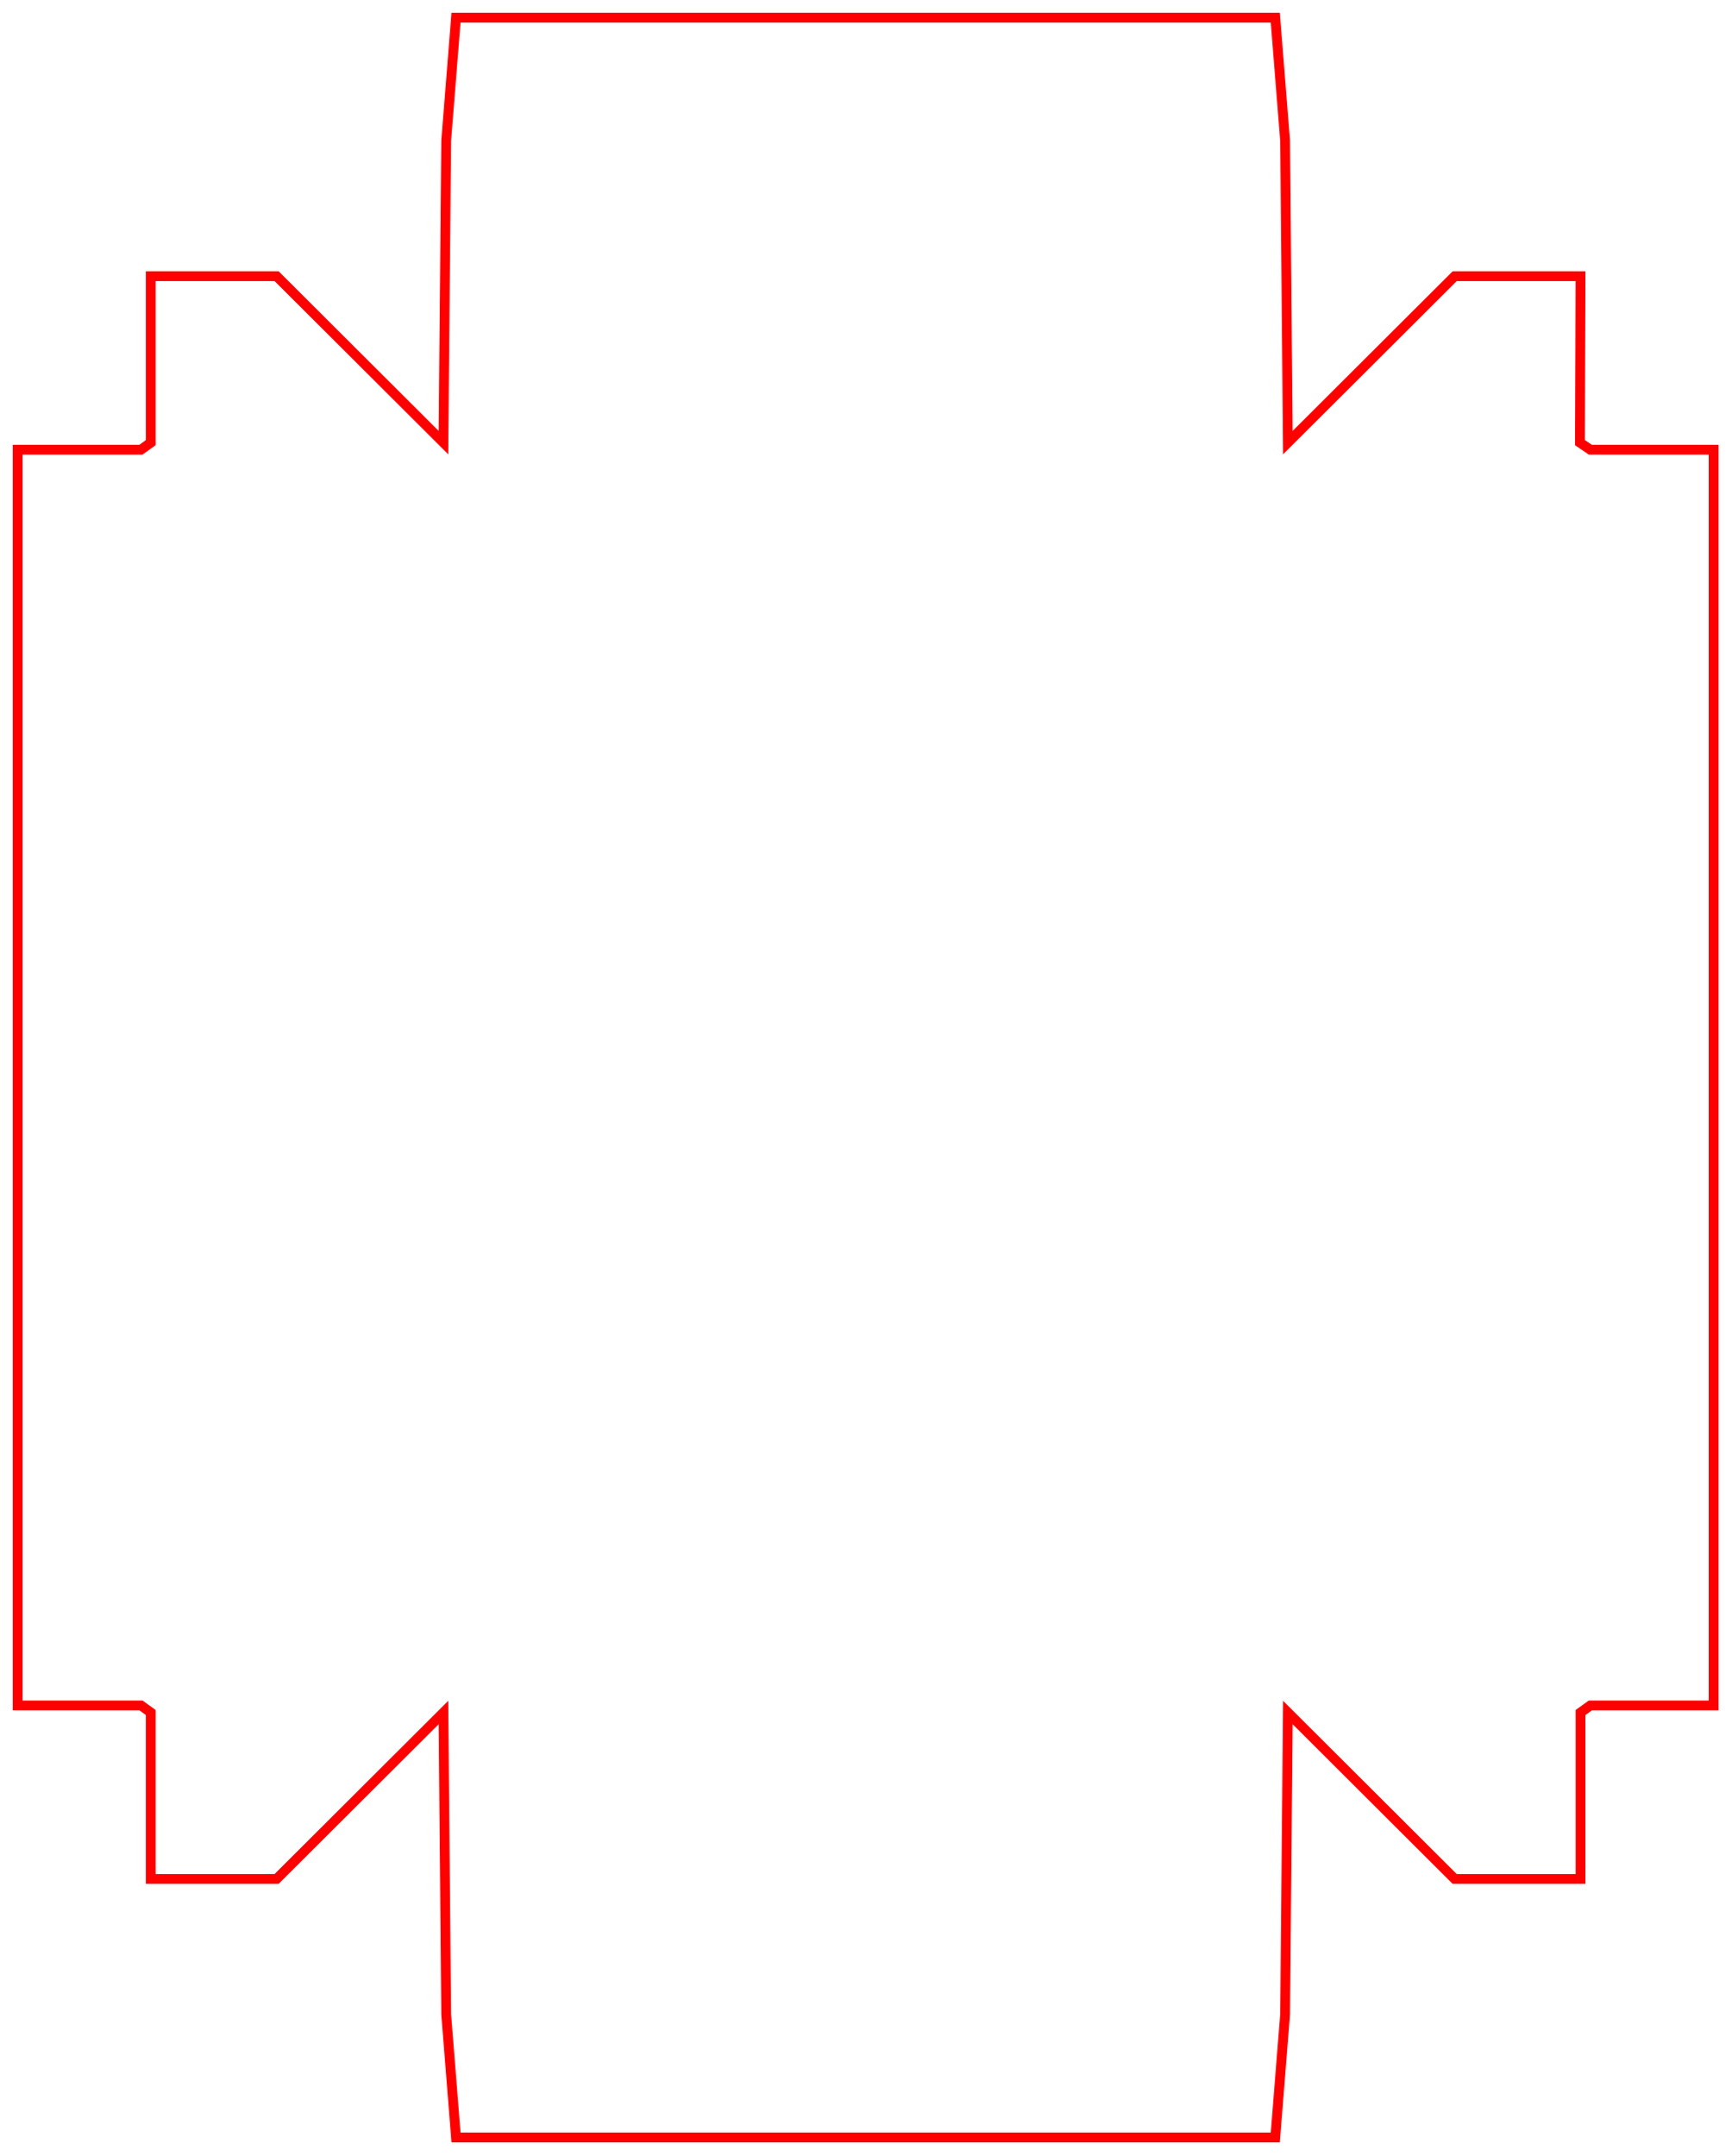
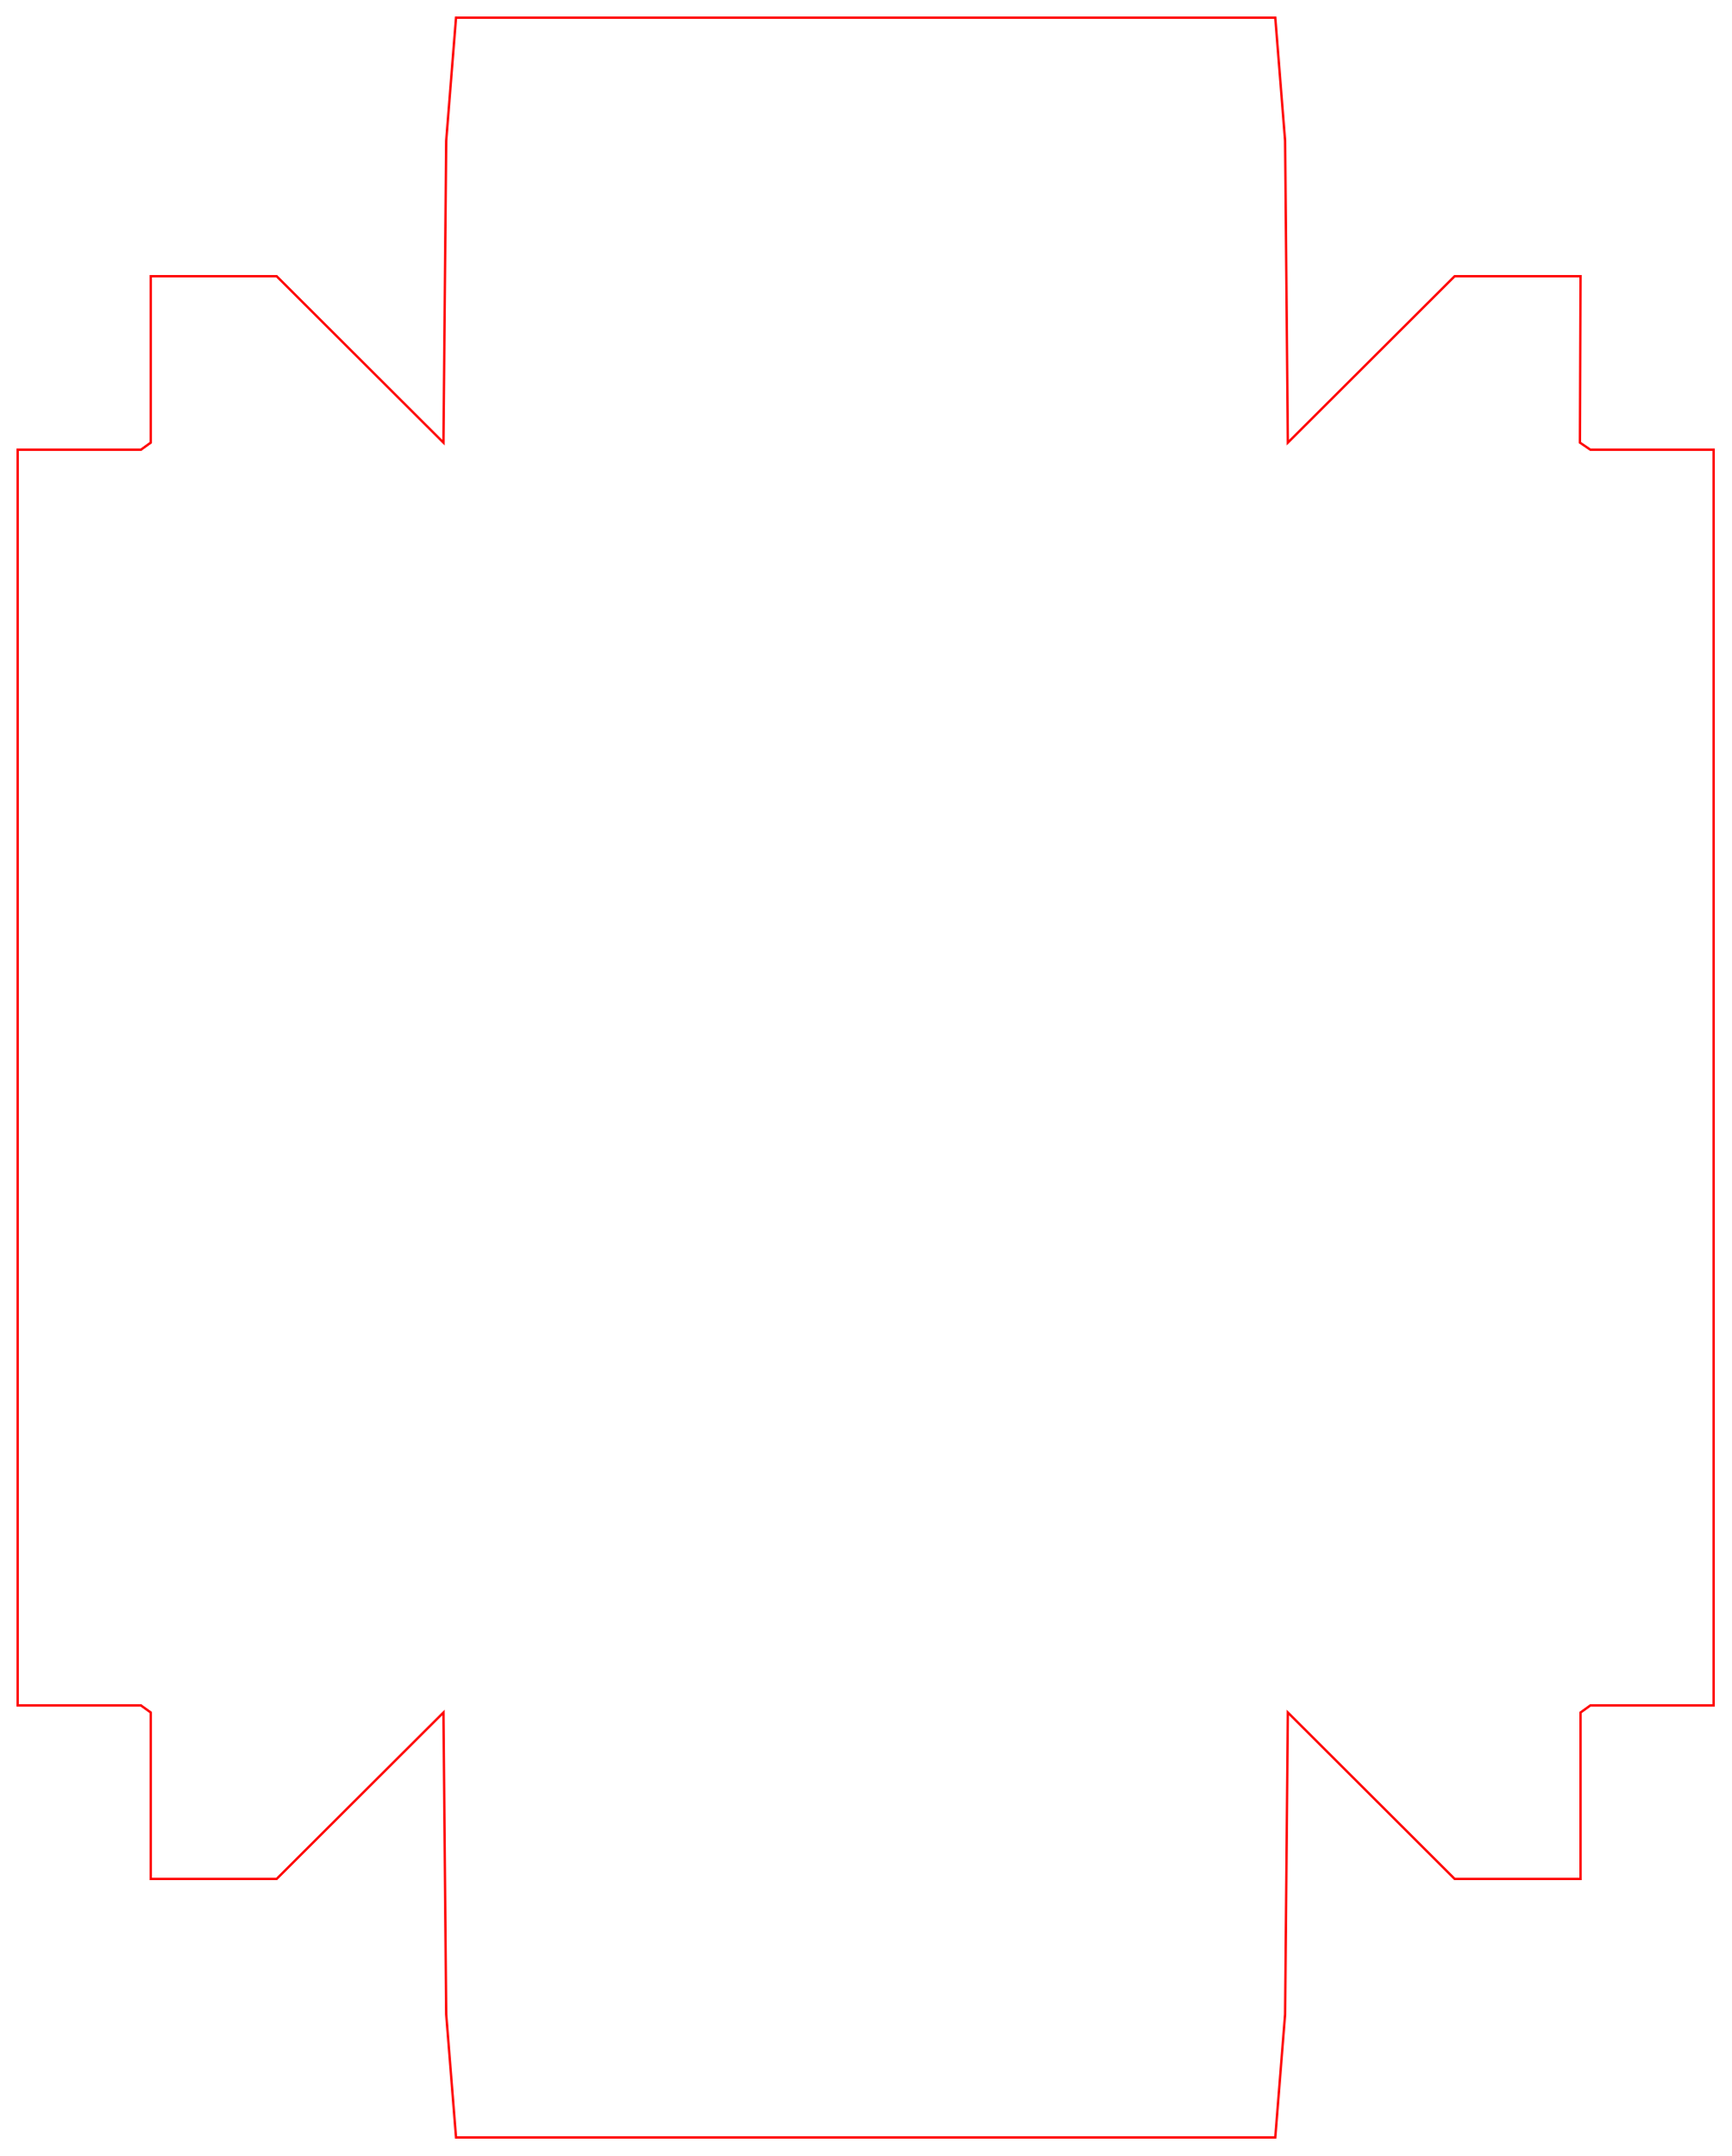
<svg xmlns="http://www.w3.org/2000/svg" viewBox="0 0 3675 4575">
-   <polygon class="st19" points="227.3,71.7 232.3,9 649.7,9 654.7,71.7 654.7,71.7 656.1,225.5 741.1,140.7 805.2,140.7 804.9,225.5 810.2,229.1 873,229.1 873,868.9 810.2,868.9 805.2,872.5 805.2,957.3 741.1,957.3 656.1,872.5 654.7,1026.3 654.7,1026.3 649.7,1089 232.3,1089 227.3,1026.3 227.3,1026.3 225.9,872.5 140.9,957.3 76.8,957.3 76.8,872.5 71.8,868.9 9,868.9 9,229.1 71.8,229.1 76.8,225.5 76.8,140.7 140.9,140.7 225.9,225.5 227.3,71.7 " id="clipping" transform="matrix(4.166667,0,0,4.166667,-1.47e-5,-1.83e-5)" style="fill-opacity:0;stroke:red;stroke-width:5px" fill-opacity="0" stroke="red" stroke-width="5" />
+   <path id="clipping" style="fill-opacity:0;stroke:red;stroke-width:5px" class="st19" d="M 947.083,298.75 967.917,37.5 H 2707.083 l 20.833,261.25 v 0 l 5.833,640.833 354.167,-353.333 H 3355 l -1.25,353.333 22.083,15 H 3637.5 V 3620.417 h -261.667 l -20.833,15 V 3988.75 H 3087.917 L 2733.75,3635.417 2727.917,4276.25 v 0 l -20.833,261.25 H 967.917 l -20.833,-261.25 v 0 l -5.833,-640.833 -354.167,353.333 h -267.083 v -353.333 l -20.833,-15 H 37.5 V 954.583 h 261.667 l 20.833,-15 V 586.25 h 267.083 l 354.167,353.333 z" fill-opacity="0" stroke="red" stroke-width="5" />
</svg>
